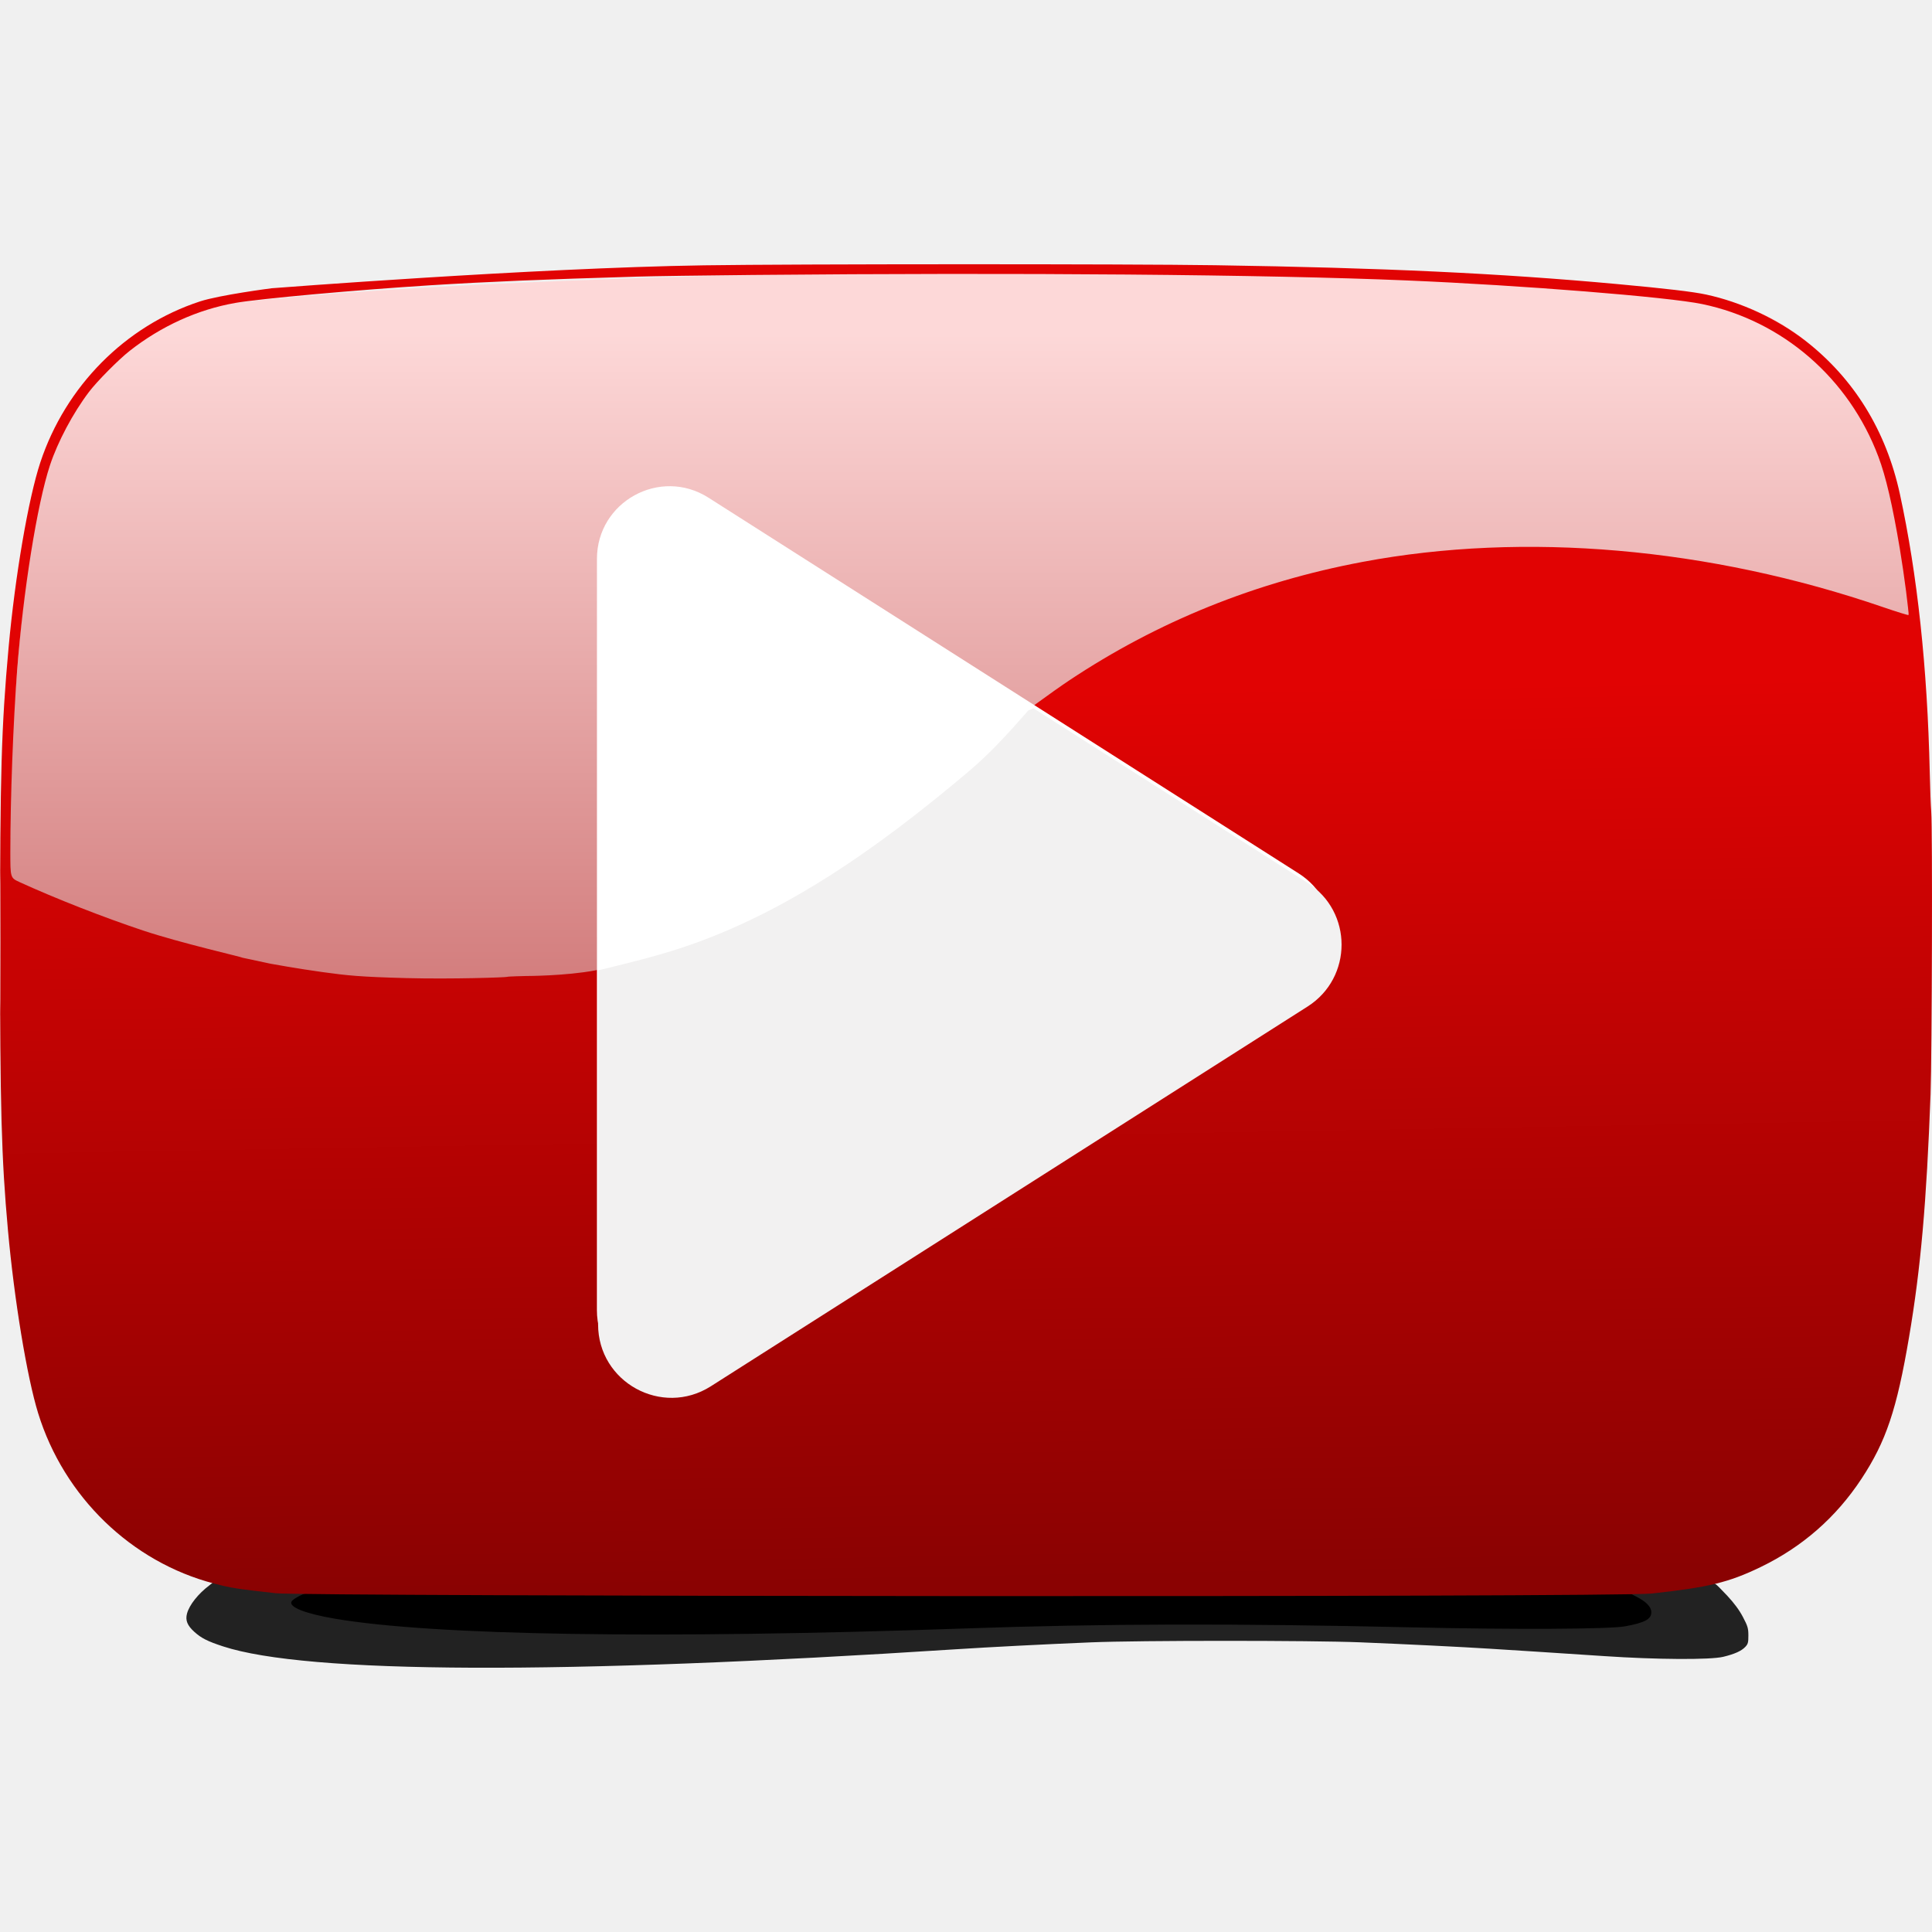
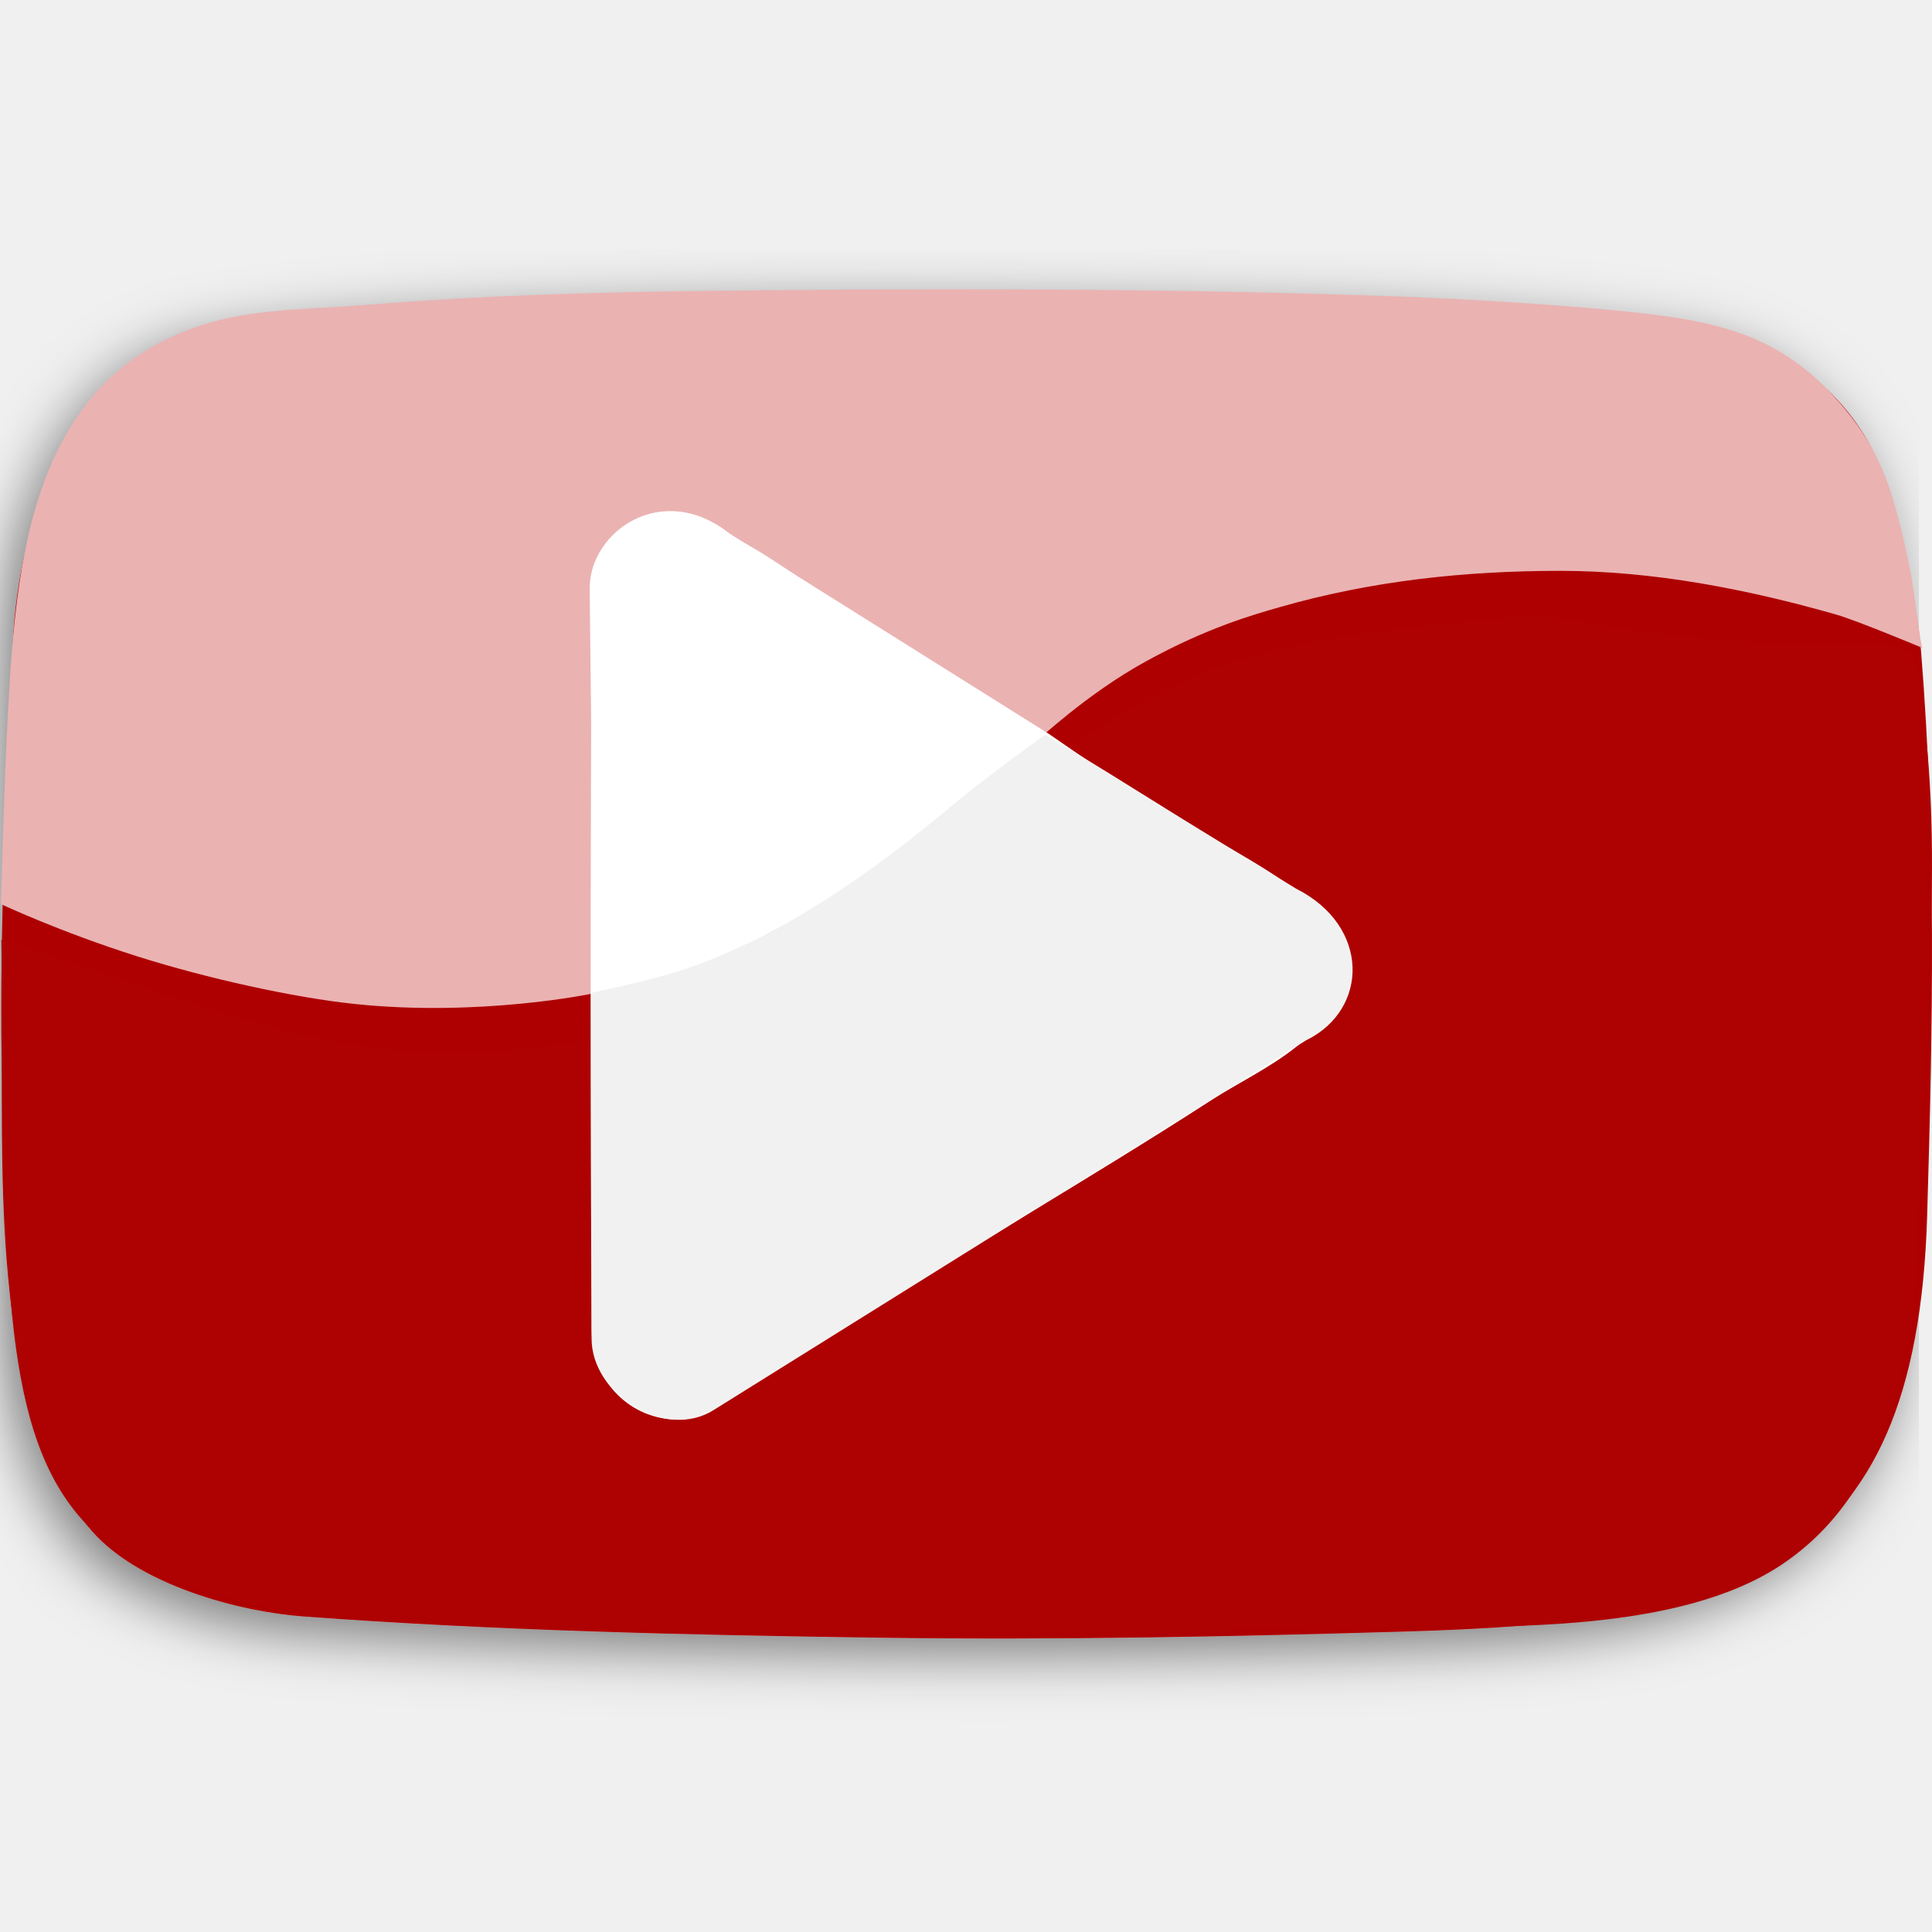
- <svg xmlns="http://www.w3.org/2000/svg" width="100%" height="100%" viewBox="0 0 100 100" stroke-miterlimit="10" style="fill-rule:nonzero;clip-rule:evenodd;stroke-linecap:round;stroke-linejoin:round;" version="1.1" xml:space="preserve">
+ <svg xmlns="http://www.w3.org/2000/svg" width="100%" height="100%" viewBox="0 0 100 100" xml:space="preserve">
  <defs>
-     <linearGradient id="LG_YoutubeGlossy" gradientTransform="matrix(0.044921 -35.7266 35.7266 0.044921 22.5308 53.0123)" gradientUnits="userSpaceOnUse" x1="0" x2="1" y1="0" y2="0">
-       <stop offset="0" stop-color="#d07777" />
-       <stop offset="1" stop-color="#fdd8d8" />
-     </linearGradient>
-     <linearGradient id="LG_YoutubeGlossy2" gradientTransform="matrix(-0.518976 -45.8657 45.8657 -0.518976 54.0916 81.7071)" gradientUnits="userSpaceOnUse" x1="0" x2="1" y1="0" y2="0">
-       <stop offset="0" stop-color="#8a0202" />
-       <stop offset="1" stop-color="#e10303" />
-     </linearGradient>
+     <filter id="Fi_zxcv" color-interpolation-filters="sRGB" filterUnits="userSpaceOnUse" height="77.117" x="-4.353" y="12.185">
+       <feDropShadow dx="-0.669" dy="0.743" flood-color="#000" flood-opacity="0.5" in="SourceGraphic" result="Shadow" stdDeviation="1.5" />
+     </filter>
  </defs>
-   <g fill-rule="nonzero">
-     <path fill="#000" d="M12.441 82.309C12.441 81.214 29.257 80.326 50 80.326C70.743 80.326 87.559 81.214 87.559 82.309C87.559 82.676 87.468 84.45 84.161 84.745C77.624 85.329 63.763 84.439 50 85.009C38.501 85.485 25.902 85.42 19.013 84.996C13.391 84.649 12.441 82.801 12.441 82.309Z" />
-     <g>
-       <path fill="url(#LG_YoutubeGlossy)" d="M6.805 17.506C6.224 17.961 5.097 19.096 4.676 19.651C3.844 20.748 3.05 22.24 2.643 23.47C1.974 25.494 1.244 30.057 0.931 34.171C0.726 36.877 0.306 40.857 0.304 43.693C0.304 45.038 0.298 47.859 0.788 48.082C2.668 48.94 4.675 50.616 6.75 51.306C8.221 51.796 15.361 50.774 19.691 51.306C21.045 51.473 60.234 50.029 60.252 50C60.288 49.941 77.814 48.3 87.559 43.235C94.399 39.679 93.383 31.76 97.115 33.038C97.562 33.191 98.711 34.965 99.262 34.394C99.59 34.055 98.363 31.582 98.928 31.364C98.973 31.319 98.598 29.378 98.377 28.062C97.989 25.757 97.739 24.186 97.348 23.145C95.814 19.072 92.789 16.249 88.606 15.378C86.824 15.007 79.331 14.375 73.266 14.119C65.961 13.812 52.863 14.101 38.956 14.232C38.956 14.232 21.486 14.583 12.18 15.68C9.016 16.052 7.223 17.179 6.805 17.506Z" />
-       <path fill="#222" d="M11.201 81.722C11.201 81.755 11.04 81.904 10.842 82.053C10.259 82.492 9.8 83.07 9.68 83.516C9.585 83.868 9.694 84.137 10.066 84.471C10.424 84.793 10.744 84.954 11.543 85.216C15.883 86.638 29.052 86.69 49.474 85.366C51.274 85.25 53.996 85.11 56.491 85.007C58.944 84.904 67.876 84.904 70.397 85.006C72.689 85.098 75.719 85.248 77.097 85.336C77.653 85.372 78.763 85.442 79.562 85.492C80.362 85.542 81.927 85.644 83.039 85.72C85.738 85.902 88.525 85.919 89.196 85.756C89.786 85.613 90.138 85.454 90.34 85.239C90.476 85.093 90.497 85.013 90.496 84.649C90.494 84.276 90.462 84.168 90.215 83.698C90.025 83.337 89.765 82.984 89.401 82.593C89.107 82.277 88.835 82.007 88.797 81.993C88.759 81.979 88.713 81.946 88.695 81.919C88.677 81.891 88.407 81.906 88.095 81.952C87.782 81.998 86.779 82.116 85.865 82.214C84.203 82.393 84.203 82.393 84.671 82.628C85.204 82.897 85.472 83.17 85.472 83.447C85.472 83.81 85.138 83.99 84.113 84.178C83.311 84.327 78.393 84.351 73.158 84.233C63.726 84.02 57.2 84.037 49.885 84.291C34.126 84.839 22.469 84.657 17.332 83.783C15.791 83.52 14.926 83.176 15.092 82.891C15.178 82.743 15.791 82.429 15.995 82.429C16.456 82.429 15.904 82.339 14.418 82.172C12.345 81.939 11.939 81.877 11.312 81.695C11.251 81.677 11.201 81.69 11.201 81.722" />
-       <path fill="url(#LG_YoutubeGlossy2)" fill-rule="evenodd" d="M36.444 13.733C27.602 13.868 14.059 14.92 14.059 14.92C14.059 14.92 11.375 15.265 10.339 15.605C6.483 16.873 3.392 19.993 2.087 23.935C1.467 25.809 0.78 29.82 0.443 33.535C0.072 37.622 0.002 40.059 0.002 48.79C0.002 57.312 0.074 59.946 0.411 63.669C0.739 67.293 1.395 71.273 1.974 73.147C3.31 77.474 6.802 80.853 11.087 81.966C11.976 82.197 12.223 82.235 14.277 82.466C15.753 82.633 83.588 82.687 85.489 82.481C88.429 82.162 89.475 81.908 91.112 81.119C93.281 80.074 95.032 78.544 96.349 76.543C97.623 74.608 98.177 72.957 98.812 69.211C99.417 65.647 99.717 62.255 99.925 56.637C99.999 54.603 100.03 42.834 99.962 42.041C99.937 41.748 99.901 40.815 99.883 39.969C99.762 34.573 99.244 29.739 98.336 25.562C97.625 22.292 95.962 19.595 93.448 17.639C91.989 16.504 90.119 15.634 88.3 15.244C87.627 15.099 86.246 14.937 83.717 14.704C77.636 14.145 71.609 13.862 62.906 13.728C58.4 13.658 41.109 13.662 36.444 13.733M38.956 14.232C36.452 14.256 33.754 14.294 32.96 14.318C28.126 14.46 25.179 14.584 22.288 14.765C18.462 15.005 13.447 15.459 12.18 15.68C10.245 16.017 8.353 16.874 6.719 18.155C6.141 18.608 5.022 19.736 4.604 20.288C3.778 21.379 2.989 22.863 2.585 24.086C1.92 26.099 1.195 30.637 0.885 34.727C0.681 37.418 0.537 41.28 0.535 44.101C0.535 45.438 0.535 45.438 1.021 45.661C2.889 46.514 5.349 47.478 7.41 48.165C9.359 48.814 12.575 49.546 12.558 49.573L14.005 49.882C14.005 49.882 15.389 50.136 16.677 50.313C17.965 50.492 18.642 50.563 21.032 50.626C23.423 50.688 26.207 50.589 26.24 50.563C26.272 50.538 27.22 50.518 27.22 50.518C27.22 50.518 29.273 50.518 30.813 50.226C31.516 50.093 31.677 50.042 31.669 49.959C31.639 49.657 31.68 48.682 31.72 48.722C31.746 48.748 31.785 52.446 31.806 56.941C31.848 65.807 31.834 65.449 32.197 66.412C32.956 68.424 34.963 69.304 37.118 68.571C37.811 68.335 37.016 68.784 48.843 61.955C50.846 60.798 54.222 58.849 56.345 57.624C64.753 52.771 65.867 52.125 66.139 51.942C66.294 51.837 66.649 51.52 66.928 51.238C67.464 50.694 67.884 49.981 68.018 49.386C68.113 48.965 68.098 48.081 67.989 47.66C67.737 46.696 66.875 45.645 65.794 44.984C65.483 44.795 62.37 42.99 58.876 40.974C55.382 38.958 52.538 37.285 52.555 37.257C52.617 37.157 54.505 35.776 55.341 35.219C59.922 32.169 64.984 30.125 70.535 29.082C78.908 27.509 88.477 28.341 97.464 31.424C98.17 31.666 98.763 31.85 98.78 31.833C98.824 31.789 98.557 29.727 98.337 28.418C97.952 26.127 97.613 24.667 97.223 23.633C95.7 19.582 92.265 16.607 88.112 15.74C86.342 15.371 78.818 14.769 72.794 14.515C65.539 14.209 52.769 14.102 38.956 14.232M0 48.79C0 52.174 0.008 53.549 0.017 51.846C0.026 50.142 0.026 47.374 0.017 45.693C0.008 44.013 0 45.406 0 48.79" />
-       <g>
-         <path fill="#fff" d="M30.898 28.928L30.898 67.816C30.898 70.779 34.168 72.573 36.669 70.985L67.221 51.543C69.542 50.067 69.542 46.684 67.221 45.209L36.669 25.759C34.168 24.167 30.898 25.966 30.898 28.928Z" />
-         <path fill="#f2f1f1" d="M53.491 36.661C53.412 36.696 53.305 36.737 53.224 36.772C51.948 38.238 51.089 39.13 50.034 40.018C45.1 44.174 40.879 46.962 36.419 48.654C34.934 49.217 33.598 49.589 31.087 50.195C31.052 50.203 30.99 50.218 30.957 50.226L30.957 68.55C30.957 71.546 34.264 73.36 36.792 71.754L67.68 52.098C70.026 50.606 70.026 47.186 67.68 45.694L53.491 36.661Z" />
-       </g>
+   <g id="YouTubeGlossy" fill="#ae0202">
+     <path filter="url(#Fi_zxcv)" shadowAngle="2.304" shadowColor="#000" shadowOffset="1" shadowOpacity="0.5" shadowRadius="3" d="M36.808 15.281C28.202 15.505 20.211 15.575 11.697 16.849C3.609 18.059 0.932 27.162 0.666 33.262C0.356 40.408-0.018 47.561 0.082 54.713C0.165 60.645-0.418 73.292 4.74 79.228C7.178 82.035 12.357 83.42 15.691 83.666C25.657 84.402 35.657 84.63 45.648 84.768C54.651 84.892 63.658 84.716 72.658 84.45C89.644 83.948 99.182 81.781 99.748 62.958C100.043 53.154 100.224 43.517 99.436 33.74C99.254 31.479 98.237 25.712 96.758 22.981C95.179 20.067 91.946 17.563 88.573 17.032C79.645 15.627 67.995 15.438 67.995 15.438C67.995 15.438 47.2 15.011 36.808 15.281Z" />
+     <path d="M79.448 31.793C72.608 32.645 65.063 32.782 58.863 36.464C49.304 42.139 41.036 52.041 29.372 53.997C18.227 55.866 11.262 52.163 0.07 48.637C0.475 79.52-1.261 83.894 31.391 84.341C45.024 84.527 58.661 84.487 72.292 84.246C77.653 84.151 86.862 84.558 92.213 80.989C98.13 77.042 99.181 69.408 99.28 62.853C99.425 53.359 100.902 43.7 99.151 34.368C98.749 32.229 95.237 34.706 79.448 31.793Z" />
+     <path fill="#ebb2b2" d="M30.65 51.43C30.65 51.43 30.776 49.717 30.776 49.671C30.808 43.704 30.831 39.447 30.847 33.481C30.851 32.136 30.589 28.184 33.114 27.228C36.085 26.104 39.678 29.292 41.683 30.494C44.472 32.168 45.001 32.692 47.79 34.365C48.634 34.872 53.263 38.246 53.644 38.342C53.705 38.357 56.181 35.95 59.338 34.218C62.495 32.487 64.864 31.818 66.272 31.416C71.02 30.059 75.826 29.547 80.778 29.547C85.562 29.547 90.449 30.498 95.039 31.809C96.117 32.117 99.51 33.538 99.51 33.538C99.369 33.255 99.21 31.379 98.911 29.753C98.522 27.641 97.96 25.613 97.546 24.58C97.116 23.505 96.536 22.495 95.826 21.581C92.467 17.263 88.984 16.604 83.817 16.087C81.691 15.875 79.557 15.729 77.424 15.596C74.247 15.397 71.066 15.288 67.884 15.202C57.498 14.922 47.096 14.938 36.708 15.055C30.744 15.122 24.755 15.297 18.808 15.793C16.253 16.006 13.423 15.968 10.94 16.678C1.095 19.491 0.758 29.96 0.329 38.546C0.202 41.075 0.048 46.796 0.048 46.796C0.048 46.796 3.101 48.233 7.1 49.499C10.752 50.656 15.219 51.633 18.326 51.962C24.837 52.65 30.65 51.43 30.65 51.43Z" />
+     <g fill="#fff">
+       <path d="M34.374 26.826C32.274 26.836 30.636 29.065 30.624 31.368C30.59 38.19 30.572 45.012 30.572 51.834C30.572 57.498 30.59 63.161 30.624 68.825C30.64 71.555 32.657 73.479 35.103 73.479C36.347 73.479 37.476 72.619 38.489 71.965C40.069 70.944 41.7 70.014 43.281 68.993C49.689 64.854 56.3 61.077 62.708 56.937C65.366 55.22 69.427 53.738 69.427 49.816C69.427 46.617 64.33 44.426 62.083 42.975C56.137 39.134 50.057 35.656 44.114 31.816C41.273 29.981 37.705 26.811 34.374 26.826Z" />
+       <path d="M30.521 30.451L30.956 69.536C30.956 72.497 34.225 74.291 36.725 72.704L67.262 53.271C69.582 51.796 69.582 48.414 67.262 46.94L54.284 37.983L37.776 27.627C34.296 24.851 30.521 27.49 30.521 30.451Z" />
+       <path fill="#f2f1f1" d="M54.097 38.029C54.02 38.063 50.681 40.519 49.646 41.391C44.803 45.471 40.66 48.206 36.283 49.867C34.826 50.42 33.253 50.815 30.613 51.388L30.62 69.278C30.62 72.218 34.459 74.559 36.94 72.983L67.605 53.846C70.867 52.254 70.923 47.919 67.08 45.994L54.097 38.029Z" />
    </g>
  </g>
</svg>
